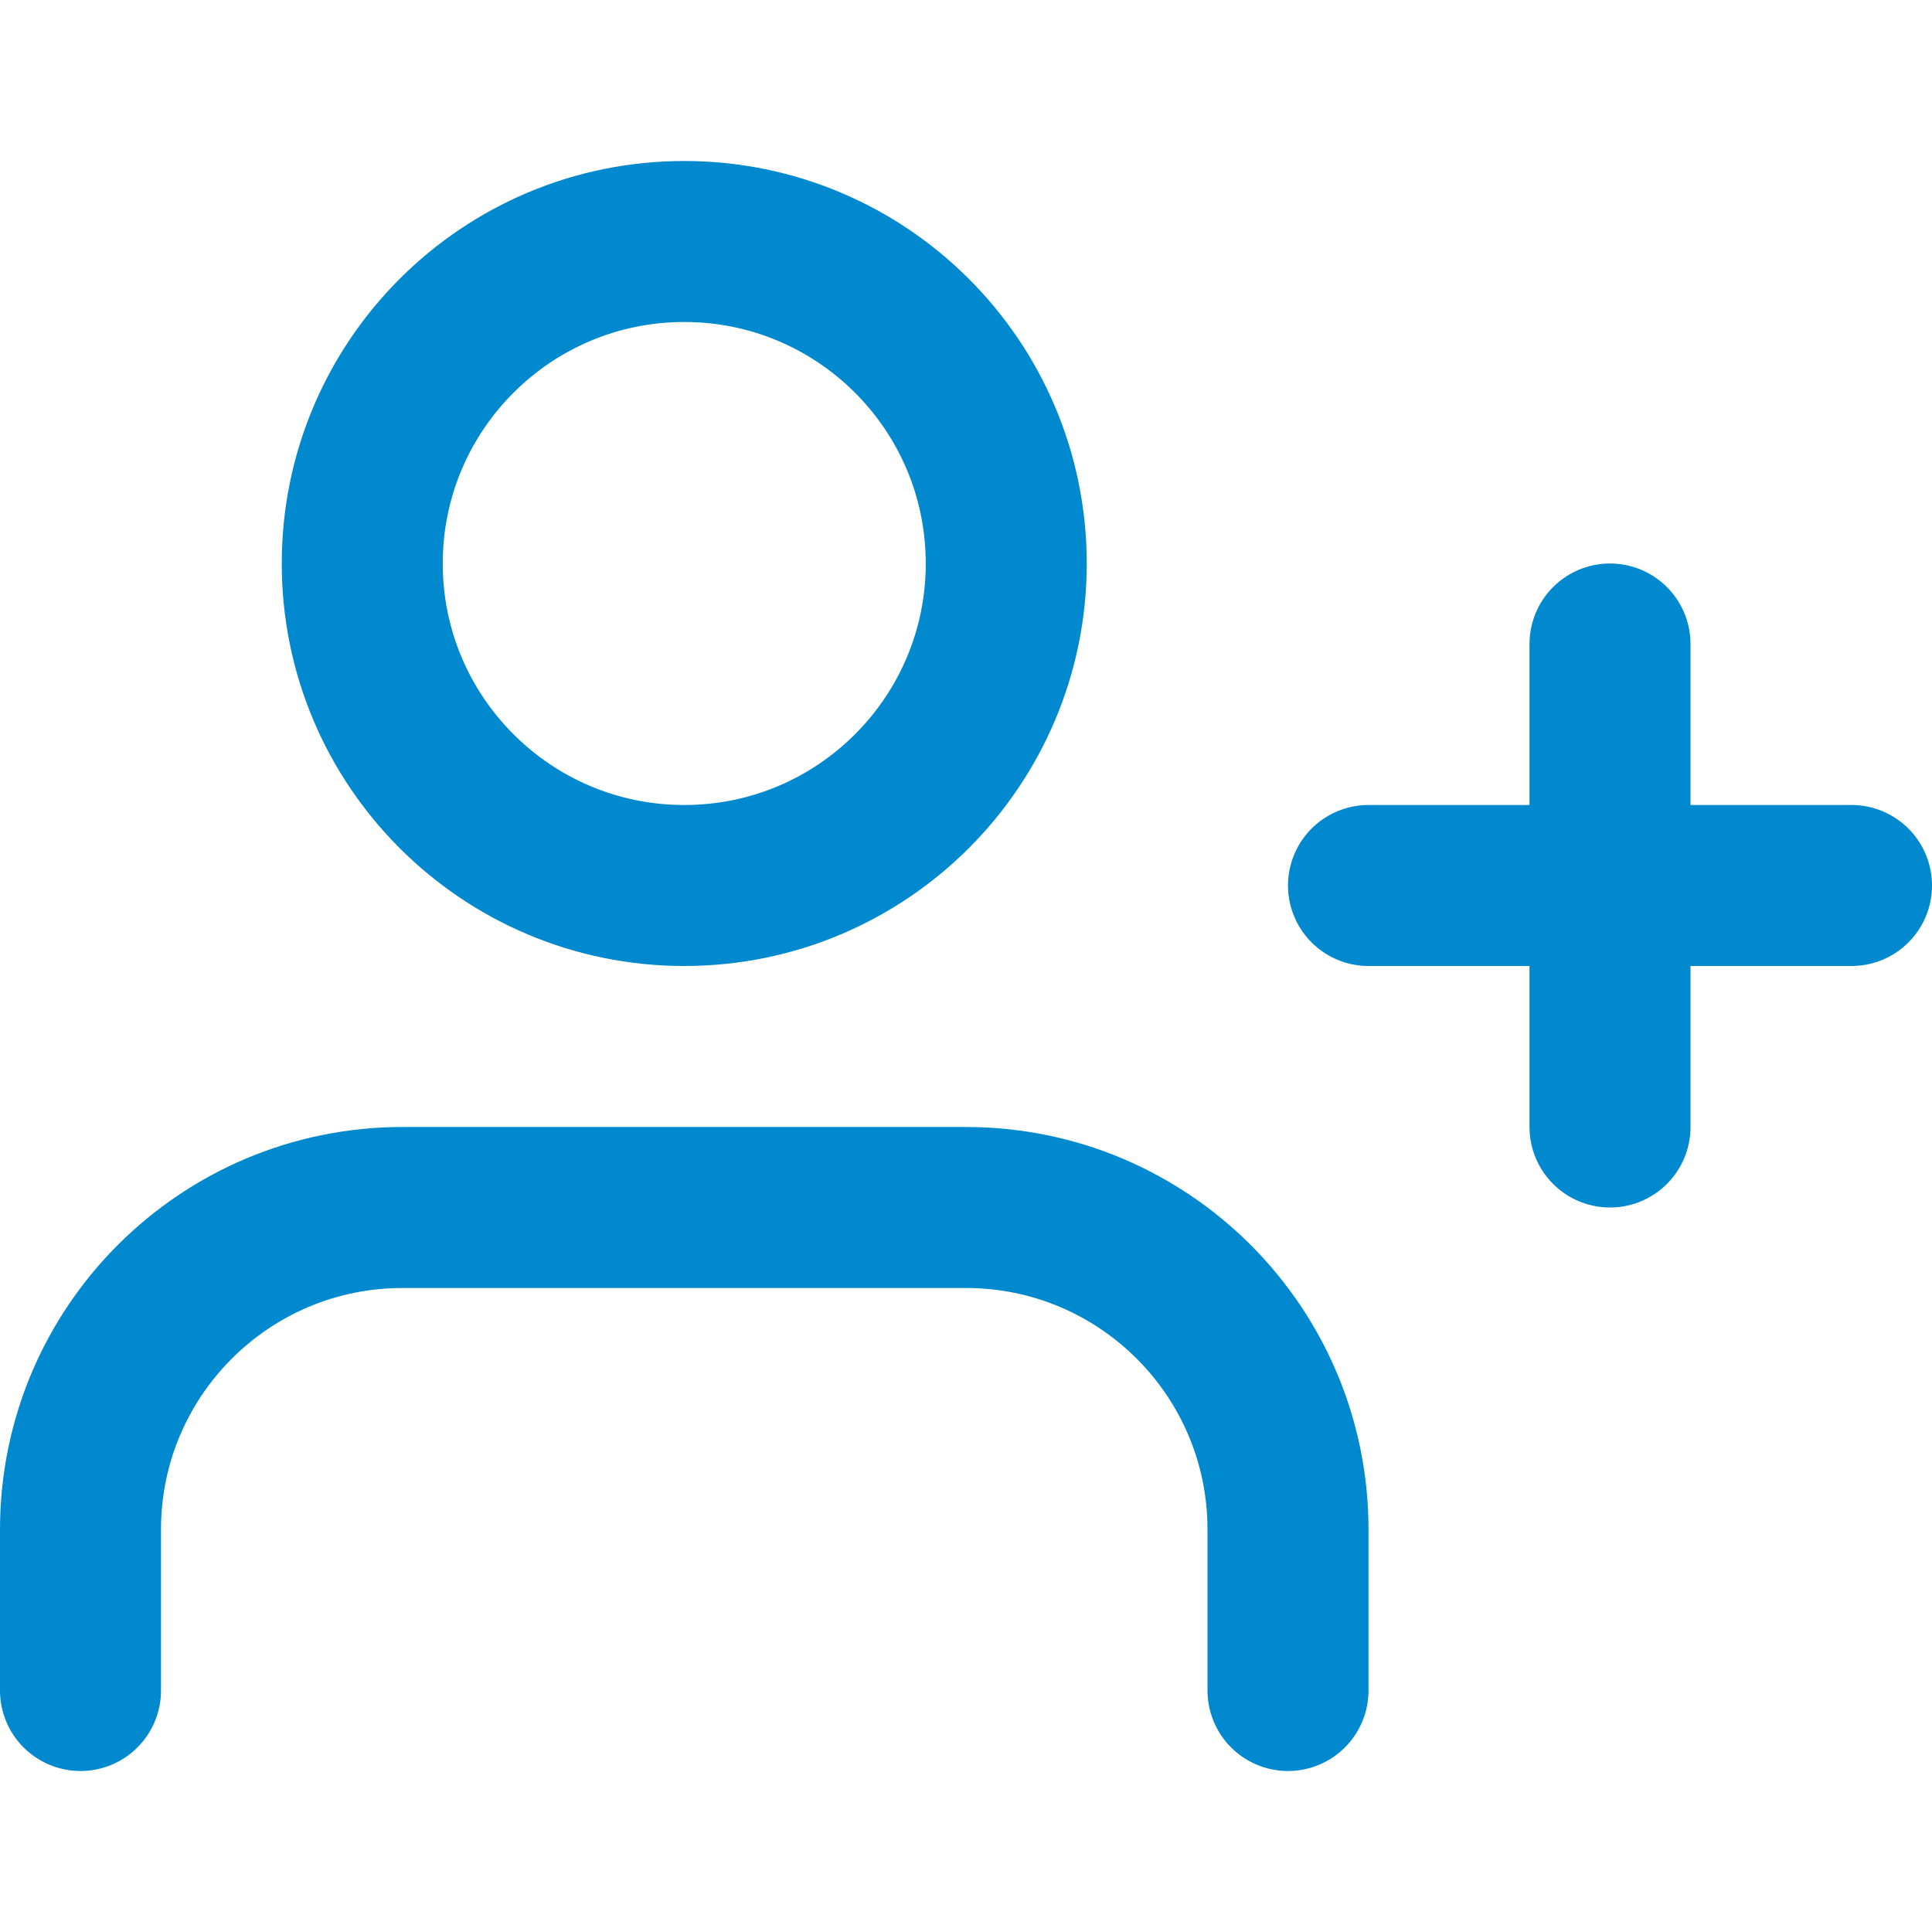
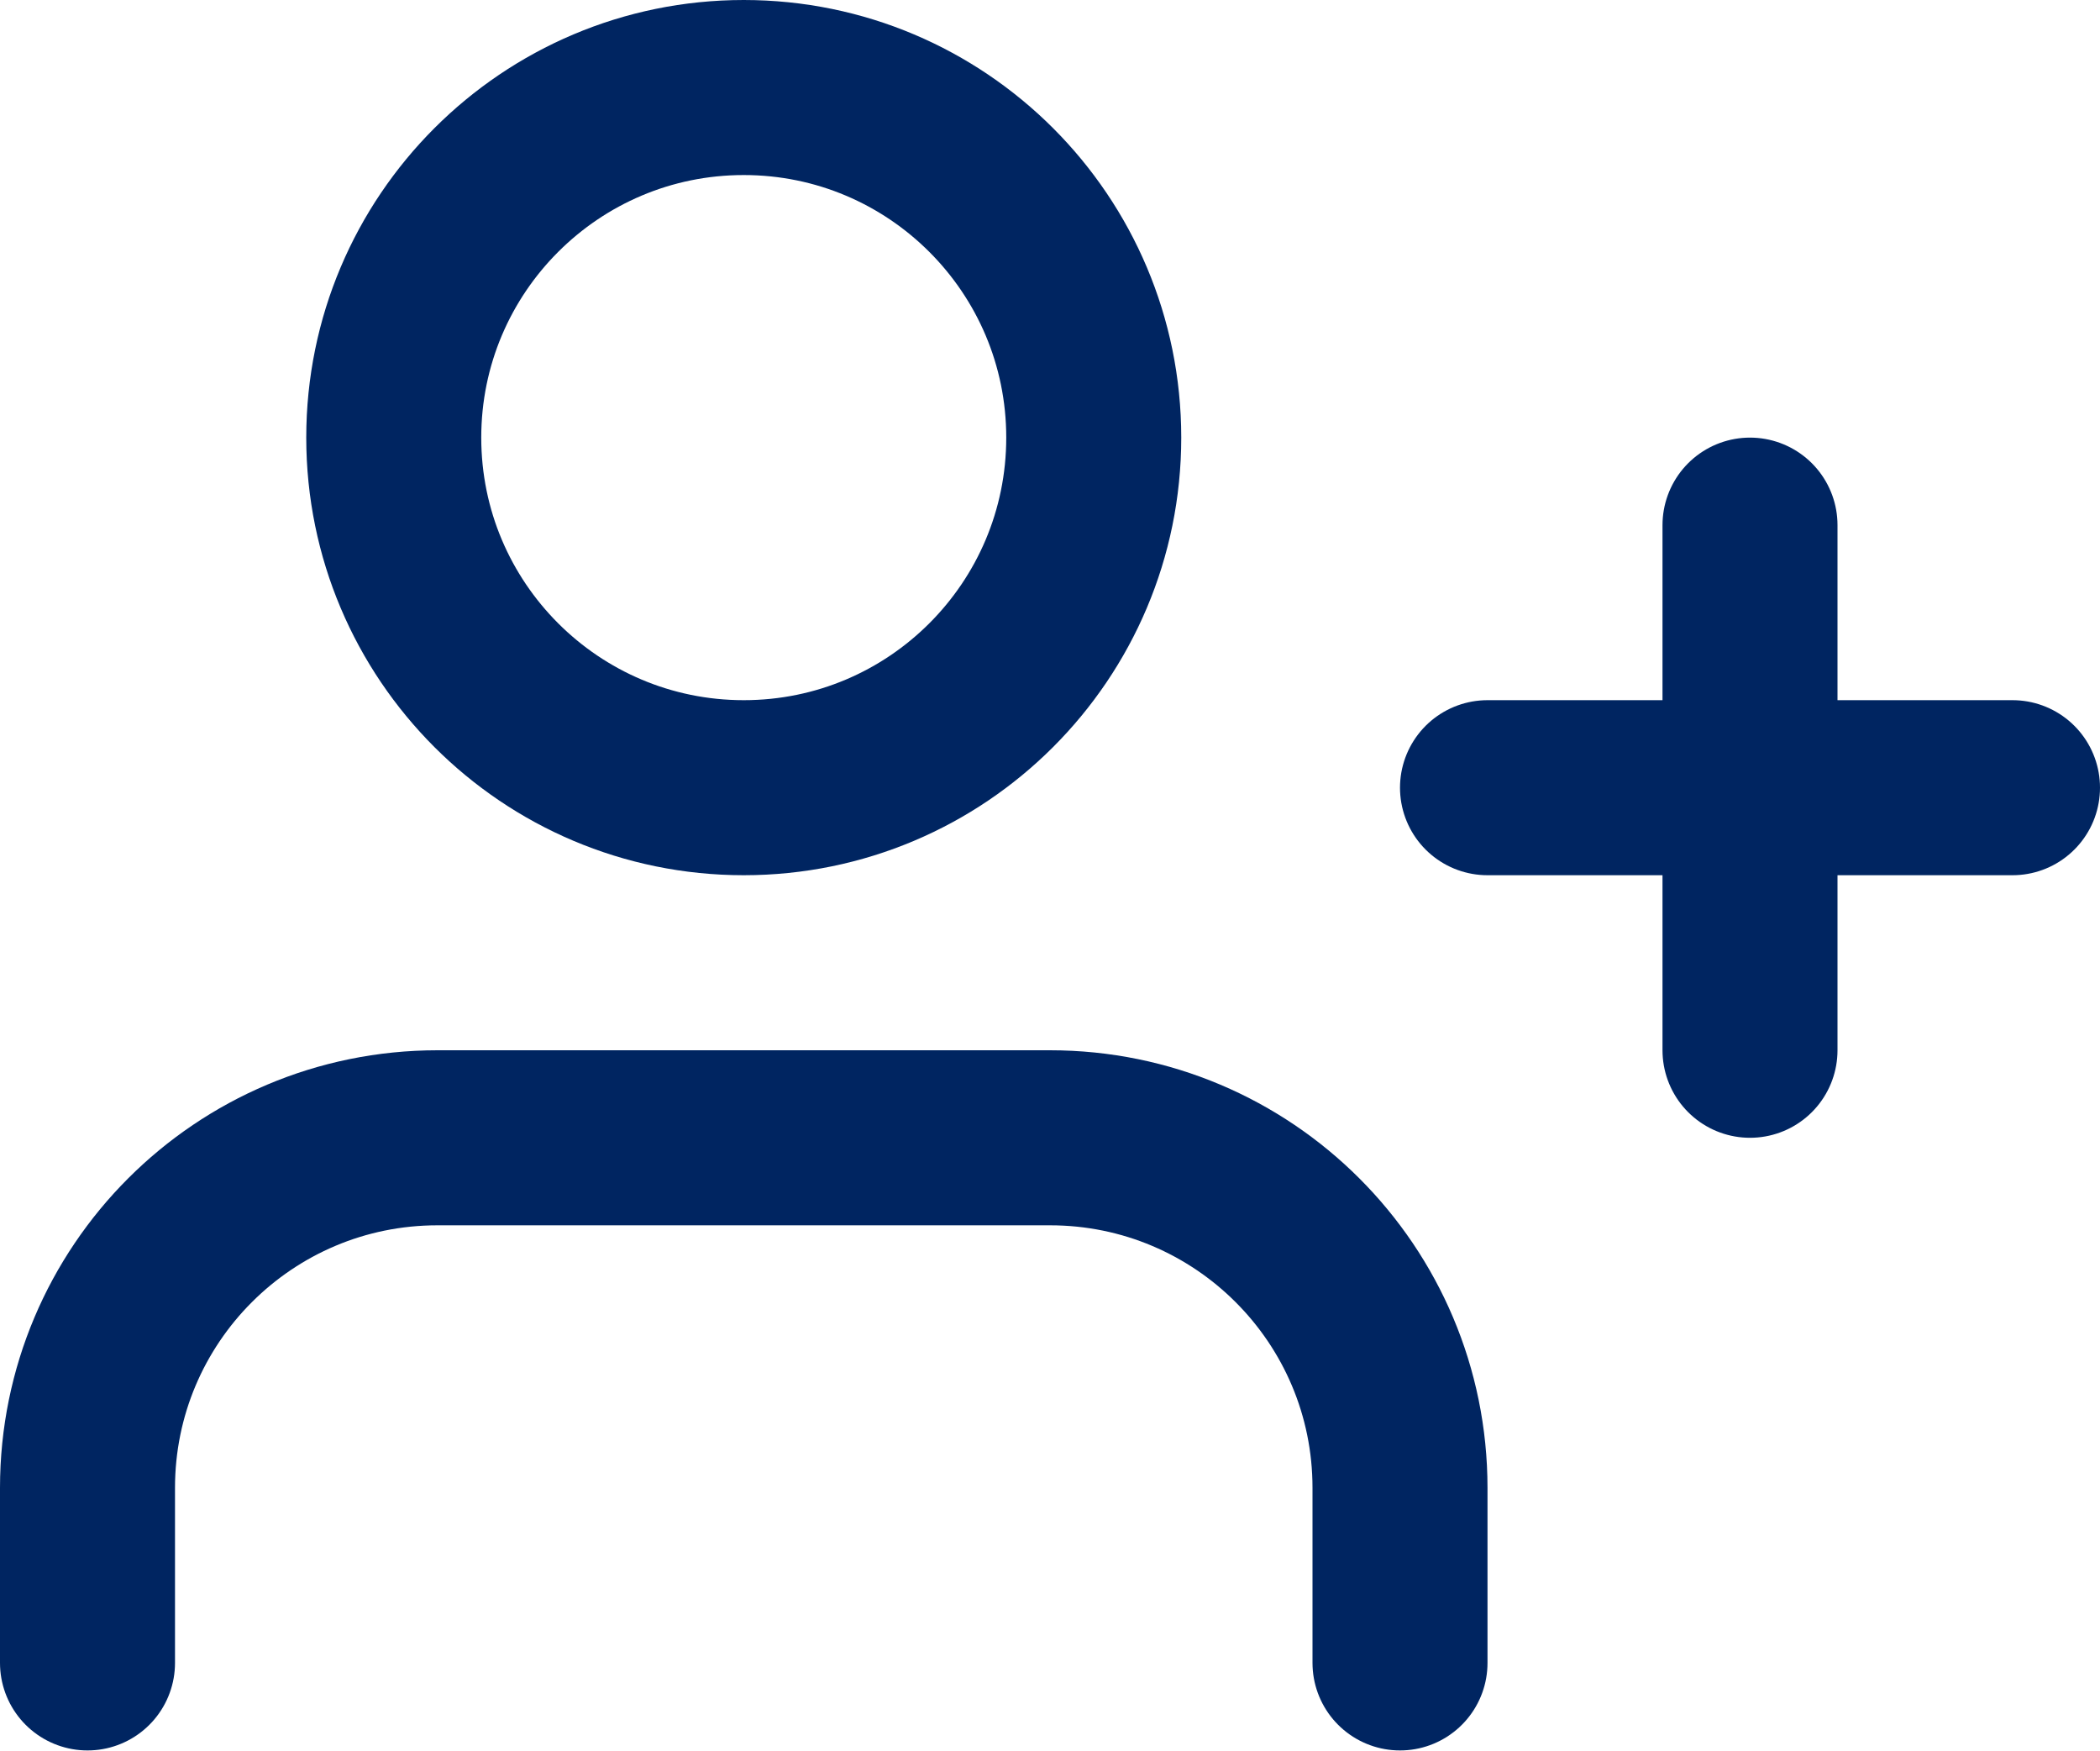
- <svg xmlns="http://www.w3.org/2000/svg" viewBox="0 0 24 24" fill="none" stroke="#0089cf" stroke-width="2" stroke-linecap="round">
-   <path d="M16 21v-2a4 4 0 00-4-4H5a4 4 0 00-4 4v2" />
-   <circle cx="8.5" cy="7" r="4" />
-   <line x1="20" y1="8" x2="20" y2="14" />
-   <line x1="23" y1="11" x2="17" y2="11" />
+ <svg xmlns="http://www.w3.org/2000/svg" id="Layer_1" data-name="Layer 1" viewBox="0 0 24 20">
+   <defs>
+     <style>
+       .cls-1 {
+         fill: none;
+         stroke: #002561;
+         stroke-linecap: round;
+         stroke-width: 2px;
+       }
+     </style>
+   </defs>
+   <path class="cls-1" d="M16,19v-2c0-2.21-1.79-4-4-4h-7c-2.21,0-4,1.79-4,4v2" />
+   <circle class="cls-1" cx="8.5" cy="5" r="4" />
+   <line class="cls-1" x1="20" y1="6" x2="20" y2="12" />
+   <line class="cls-1" x1="23" y1="9" x2="17" y2="9" />
</svg>
